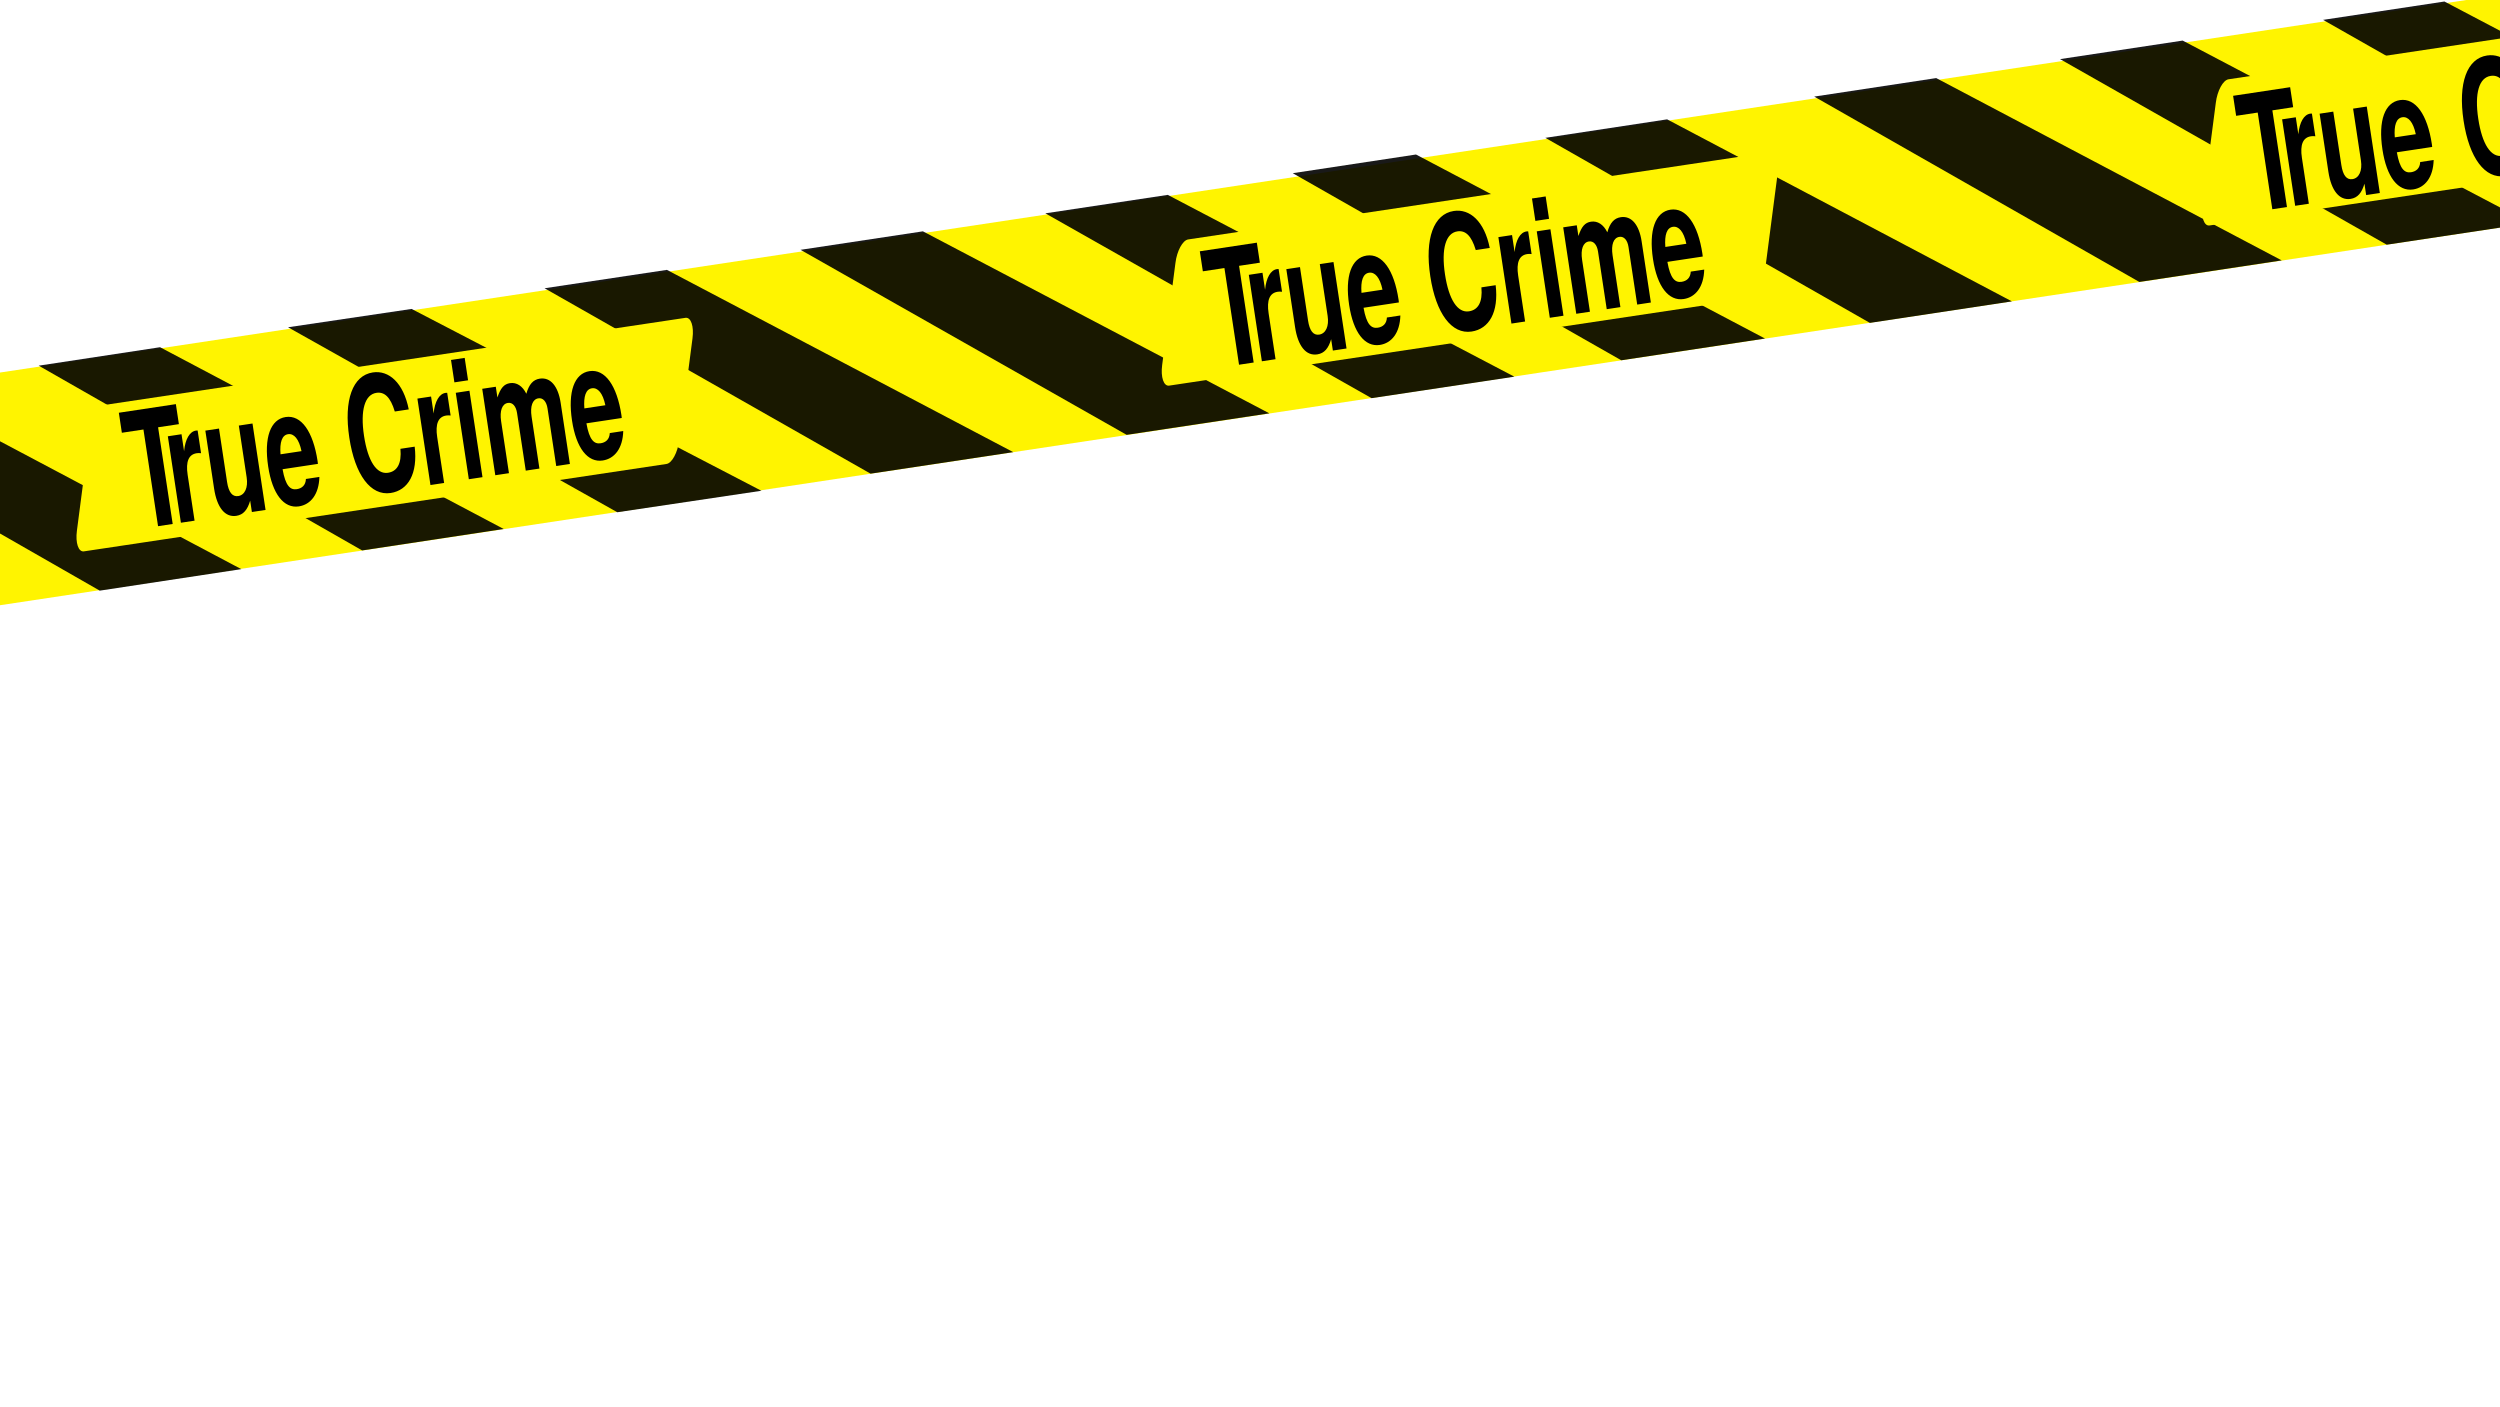
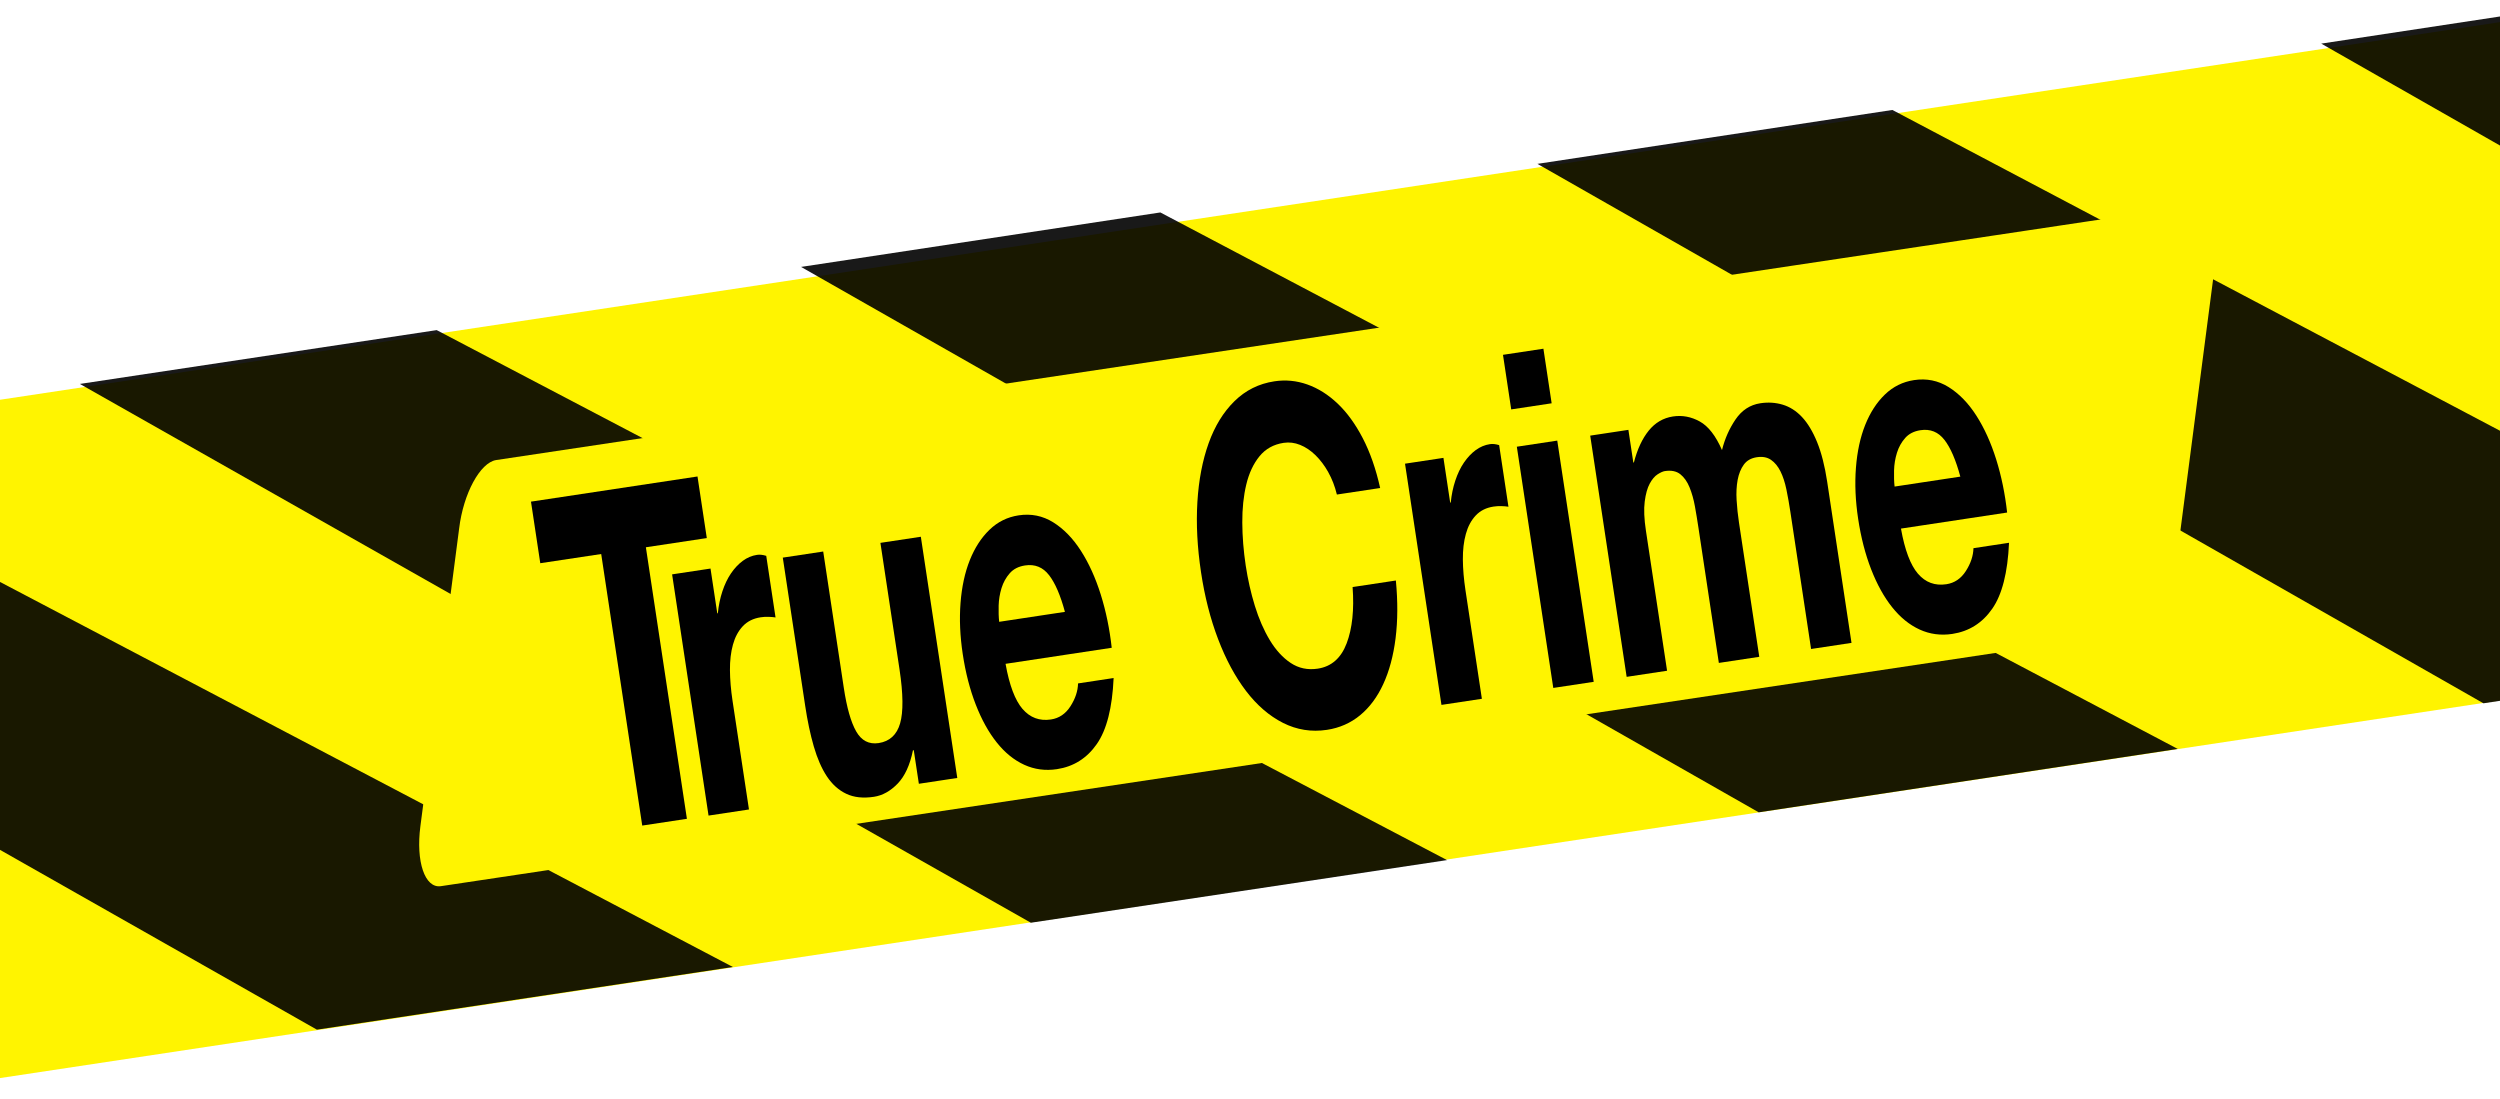
- <svg xmlns="http://www.w3.org/2000/svg" id="Layer_2" data-name="Layer 2" viewBox="0 0 1920 1080">
+ <svg xmlns="http://www.w3.org/2000/svg" id="Layer_2" data-name="Layer 2" viewBox="0 0 658.64 289.51">
  <defs>
    <style>
      .cls-1 {
        fill: #fff400;
      }

-       .cls-2 {
-         letter-spacing: -.07em;
+       .cls-2, .cls-3 {
+         isolation: isolate;
      }

      .cls-3 {
-         font-family: HelveticaNeue-CondensedBold, 'Helvetica Neue';
-         font-size: 124.32px;
-         font-weight: 700;
-       }
- 
-       .cls-4 {
-         isolation: isolate;
        opacity: .9;
      }
    </style>
  </defs>
-   <polygon points="-310.84 296.67 -217.65 282.6 46.31 421.42 -62.47 437.85 -310.84 296.67" />
  <g>
-     <g>
-       <rect class="cls-1" x="-55.07" y="143.31" width="2013.65" height="176.7" transform="translate(-23.93 144.79) rotate(-8.59)" />
-       <polygon class="cls-4" points="29.72 280.83 122.92 266.66 386.82 406.25 278.12 422.74 29.72 280.83" />
-       <polygon class="cls-4" points="-171.78 311.36 -78.58 297.26 185.32 437.1 76.62 453.62 -171.78 311.36" />
-       <polygon class="cls-4" points="221.22 251.34 316.1 237.26 584.75 376.91 474.09 393.41 221.22 251.34" />
-       <polygon class="cls-4" points="418.22 221.38 512.17 207.26 778.17 347.24 668.6 363.78 418.22 221.38" />
-       <polygon class="cls-4" points="614.82 191.86 708.79 177.66 974.86 317.45 865.27 333.96 614.82 191.86" />
-       <polygon class="cls-4" points="802.82 163.84 896.83 149.66 1163.01 289.29 1053.37 305.79 802.82 163.84" />
-       <polygon class="cls-4" points="992.82 133.01 1087.48 118.66 1355.52 260 1245.12 276.7 992.82 133.01" />
-       <polygon class="cls-4" points="1186.82 105.86 1280.34 91.66 1545.13 231.46 1436.06 247.98 1186.82 105.86" />
-       <polygon class="cls-4" points="1393.32 74.18 1487 59.96 1752.36 199.99 1643 216.53 1393.32 74.18" />
-       <polygon class="cls-4" points="1582.12 45.4 1676.29 31.16 1942.92 171.36 1833 187.93 1582.12 45.4" />
-       <polygon class="cls-4" points="1784.12 15.26 1877.32 1.16 2141.22 139.96 2032.42 156.36 1784.12 15.26" />
-       <path class="cls-1" d="m78.96,311.19l447.5-67.1c4.2-.59,6.6,6.45,5.37,15.83l-10.2,78.38c-1.24,9.38-5.6,17.44-9.8,18.03l-447.4,67.12c-4.2.59-6.6-6.45-5.37-15.83l10.2-78.38c1.12-9.28,5.53-17.34,9.71-18.05Z" />
-       <path class="cls-1" d="m912.44,183.9l447.5-67.1c4.2-.59,6.6,6.45,5.37,15.83l-10.2,78.38c-1.24,9.38-5.6,17.44-9.8,18.03l-447.4,67.12c-4.2.59-6.6-6.45-5.37-15.83l10.2-78.38c1.12-9.28,5.53-17.34,9.71-18.05Z" />
-       <path class="cls-1" d="m1711.44,60.9L2158.94-6.2c4.2-.59,6.6,6.45,5.37,15.83l-10.2,78.38c-1.24,9.38-5.6,17.44-9.8,18.03l-447.4,67.12c-4.2.59-6.6-6.45-5.37-15.83l10.2-78.38c1.12-9.28,5.53-17.34,9.71-18.05Z" />
+     <rect class="cls-1" x="-836.85" y="80.65" width="2013.65" height="176.7" transform="translate(-23.34 27.28) rotate(-8.59)" />
+     <polygon class="cls-3" points="-166.96 129.17 -72.99 114.97 193.08 254.76 83.49 271.27 -166.96 129.17" />
+     <polygon class="cls-3" points="21.04 101.15 115.05 86.97 381.23 226.6 271.59 243.1 21.04 101.15" />
+     <polygon class="cls-3" points="211.04 70.32 305.7 55.97 573.74 197.31 463.34 214.01 211.04 70.32" />
+     <polygon class="cls-3" points="405.04 43.17 498.56 28.97 763.35 168.77 654.28 185.29 405.04 43.17" />
+     <polygon class="cls-3" points="611.54 11.49 705.22 -2.73 970.58 137.3 861.22 153.84 611.54 11.49" />
+     <path class="cls-1" d="m130.66,121.21l447.5-67.1c4.2-.59,6.6,6.45,5.37,15.83l-10.2,78.38c-1.24,9.38-5.6,17.44-9.8,18.03L116.13,233.47c-4.2.59-6.6-6.45-5.37-15.83l10.2-78.38c1.12-9.28,5.53-17.34,9.71-18.05h0Z" />
+   </g>
+   <g class="cls-2">
+     <g class="cls-2">
+       <path d="m142.34,148.39l-2.45-16.23,43.87-6.63,2.45,16.23-16.05,2.42,10.81,71.54-11.77,1.78-10.81-71.54-16.05,2.42Z" />
    </g>
-     <text class="cls-3" transform="translate(103.76 406.77) rotate(-8.59) scale(.61 1)">
-       <tspan class="cls-2" x="0" y="0">T</tspan>
-       <tspan x="50.48" y="0">rue Crime</tspan>
-     </text>
-     <text class="cls-3" transform="translate(933.95 282.77) rotate(-8.59) scale(.61 1)">
-       <tspan class="cls-2" x="0" y="0">T</tspan>
-       <tspan x="50.48" y="0">rue Crime</tspan>
-     </text>
-     <text class="cls-3" transform="translate(1727.52 163.36) rotate(-8.59) scale(.61 1)">
-       <tspan class="cls-2" x="0" y="0">T</tspan>
-       <tspan x="50.48" y="0">rue Crime</tspan>
-     </text>
+     <g class="cls-2">
+       <path d="m187.19,149.79l1.78,11.8.15-.02c.2-2.04.6-3.97,1.2-5.78.6-1.81,1.35-3.39,2.27-4.74.92-1.35,1.96-2.45,3.11-3.3,1.15-.84,2.4-1.37,3.75-1.57.7-.11,1.5-.02,2.42.26l2.45,16.23c-.53-.09-1.15-.14-1.86-.16-.72-.02-1.4.02-2.05.12-1.95.29-3.52,1.08-4.71,2.34-1.19,1.27-2.06,2.89-2.6,4.86-.55,1.97-.81,4.21-.79,6.72.02,2.51.25,5.2.68,8.07l4.33,28.64-10.65,1.61-9.6-63.55,10.12-1.53Z" />
+       <path d="m242.08,206.5l-1.34-8.85-.22.03c-.79,3.89-2.14,6.82-4.04,8.78-1.9,1.96-3.98,3.12-6.23,3.46-2.85.43-5.28.17-7.29-.79-2.01-.95-3.71-2.48-5.1-4.57-1.39-2.09-2.54-4.73-3.46-7.9-.92-3.17-1.67-6.73-2.26-10.66l-5.91-39.09,10.65-1.61,5.42,35.89c.79,5.25,1.88,9.08,3.27,11.51,1.39,2.43,3.36,3.45,5.91,3.07,2.9-.44,4.79-2.17,5.66-5.19.87-3.02.82-7.77-.16-14.25l-5.03-33.31,10.65-1.61,9.6,63.55-10.12,1.53Z" />
+       <path d="m269.4,186.78c1.98,2.3,4.48,3.22,7.47,2.77,2.15-.32,3.87-1.48,5.15-3.48,1.28-2,1.95-4,2-6.02l9.37-1.42c-.35,7.85-1.82,13.65-4.43,17.39-2.61,3.75-6.11,5.95-10.5,6.62-3.05.46-5.92.08-8.61-1.15-2.69-1.23-5.11-3.19-7.25-5.88-2.15-2.69-3.99-6.02-5.53-9.98-1.54-3.96-2.69-8.39-3.43-13.31-.72-4.75-.91-9.25-.58-13.49.33-4.24,1.14-7.99,2.44-11.25,1.3-3.25,3.03-5.93,5.19-8.01,2.16-2.09,4.72-3.35,7.67-3.8,3.3-.5,6.33.11,9.1,1.83,2.76,1.72,5.2,4.22,7.31,7.51,2.11,3.29,3.85,7.13,5.23,11.53,1.38,4.4,2.34,9.08,2.89,14.02l-27.97,4.23c1,5.63,2.5,9.6,4.48,11.9Zm6.98-35.25c-1.62-2.1-3.73-2.96-6.33-2.56-1.7.26-3.04.94-4.02,2.05-.98,1.11-1.71,2.42-2.17,3.91-.46,1.5-.72,3.04-.76,4.64-.04,1.6,0,3.02.14,4.25l17.32-2.62c-1.17-4.35-2.56-7.58-4.18-9.68Z" />
+       <path d="m349.94,124.39c-.98-1.74-2.1-3.22-3.36-4.46-1.26-1.23-2.61-2.14-4.05-2.72-1.44-.58-2.89-.76-4.34-.54-2.65.4-4.77,1.58-6.37,3.54-1.6,1.96-2.76,4.44-3.48,7.44-.72,3-1.07,6.34-1.05,10.03.02,3.69.32,7.45.9,11.3.56,3.69,1.36,7.23,2.41,10.64,1.05,3.4,2.36,6.41,3.93,9.02,1.57,2.61,3.41,4.62,5.51,6.02,2.1,1.4,4.48,1.9,7.13,1.5,3.6-.54,6.14-2.77,7.62-6.68,1.48-3.91,2-8.85,1.56-14.82l11.4-1.72c.53,5.54.5,10.61-.08,15.23-.58,4.61-1.66,8.63-3.24,12.06-1.58,3.43-3.62,6.16-6.12,8.22-2.5,2.05-5.4,3.33-8.7,3.83-4.1.62-7.96,0-11.59-1.83-3.63-1.84-6.87-4.64-9.74-8.4-2.87-3.76-5.32-8.31-7.36-13.66-2.04-5.35-3.54-11.22-4.5-17.61-.99-6.55-1.31-12.73-.96-18.53.35-5.79,1.34-10.95,2.96-15.47,1.62-4.52,3.88-8.21,6.8-11.08,2.92-2.87,6.42-4.62,10.52-5.24,2.95-.45,5.84-.17,8.68.83,2.83,1,5.49,2.67,7.97,5.02,2.48,2.35,4.69,5.39,6.63,9.12,1.94,3.73,3.47,8.11,4.59,13.14l-11.4,1.72c-.53-2.18-1.29-4.14-2.27-5.88Z" />
+       <path d="m380.28,120.62l1.78,11.8.15-.02c.2-2.04.6-3.97,1.2-5.78.6-1.81,1.35-3.39,2.27-4.74.92-1.35,1.96-2.45,3.11-3.3,1.15-.84,2.4-1.37,3.75-1.57.7-.11,1.5-.02,2.42.26l2.45,16.23c-.53-.09-1.15-.14-1.86-.16-.72-.02-1.4.02-2.05.12-1.95.29-3.52,1.08-4.71,2.35-1.19,1.27-2.06,2.89-2.6,4.86-.55,1.97-.81,4.21-.79,6.72.02,2.51.25,5.2.68,8.07l4.33,28.64-10.65,1.61-9.6-63.55,10.12-1.53Z" />
+       <path d="m398.14,107.86l-2.17-14.38,10.65-1.61,2.17,14.38-10.65,1.61Zm12.13,8.22l9.6,63.55-10.65,1.61-9.6-63.55,10.65-1.61Z" />
+       <path d="m429.01,113.26l1.3,8.6.15-.02c.9-3.49,2.21-6.28,3.91-8.39,1.7-2.1,3.83-3.34,6.38-3.73,2.45-.37,4.8.07,7.06,1.32,2.26,1.25,4.21,3.76,5.86,7.54.73-2.96,1.92-5.65,3.57-8.08,1.65-2.43,3.83-3.85,6.53-4.26,2.05-.31,4.01-.19,5.88.37,1.87.56,3.57,1.64,5.09,3.25,1.52,1.62,2.85,3.83,3.99,6.63,1.14,2.81,2.02,6.26,2.64,10.35l6.42,42.53-10.65,1.61-5.44-36.02c-.32-2.13-.67-4.13-1.06-6-.39-1.87-.91-3.47-1.57-4.79-.66-1.32-1.49-2.33-2.49-3.02-1-.69-2.25-.92-3.75-.69s-2.64.88-3.42,1.96c-.78,1.08-1.32,2.42-1.62,4.02-.29,1.6-.39,3.37-.27,5.32.12,1.95.32,3.91.62,5.88l5.35,35.4-10.65,1.61-5.38-35.65c-.28-1.88-.59-3.75-.92-5.58-.33-1.84-.8-3.5-1.41-5.01-.61-1.5-1.42-2.66-2.44-3.47-1.02-.81-2.38-1.09-4.08-.83-.5.08-1.13.36-1.9.85-.77.49-1.46,1.31-2.08,2.45-.62,1.14-1.06,2.72-1.32,4.73-.26,2.01-.15,4.57.32,7.69l5.57,36.88-10.65,1.61-9.6-63.55,10.05-1.52Z" />
+       <path d="m505.3,151.15c1.98,2.3,4.47,3.22,7.47,2.77,2.15-.32,3.87-1.48,5.15-3.48,1.28-2,1.95-4,2-6.02l9.37-1.42c-.35,7.85-1.82,13.65-4.43,17.39-2.61,3.75-6.11,5.95-10.5,6.62-3.05.46-5.92.08-8.61-1.15-2.69-1.23-5.11-3.19-7.25-5.88-2.15-2.69-3.99-6.02-5.53-9.98-1.54-3.96-2.69-8.4-3.43-13.31-.72-4.75-.91-9.25-.58-13.49.33-4.24,1.14-7.99,2.44-11.25,1.3-3.25,3.03-5.93,5.19-8.01,2.16-2.09,4.72-3.35,7.67-3.8,3.3-.5,6.33.11,9.1,1.83,2.76,1.72,5.2,4.22,7.31,7.51,2.11,3.29,3.85,7.13,5.23,11.53,1.38,4.4,2.34,9.08,2.89,14.02l-27.97,4.23c1,5.63,2.5,9.6,4.48,11.9Zm6.98-35.25c-1.62-2.1-3.73-2.96-6.33-2.56-1.7.26-3.04.94-4.02,2.05-.98,1.11-1.71,2.42-2.17,3.91-.46,1.5-.72,3.04-.76,4.64-.04,1.6,0,3.02.14,4.25l17.32-2.62c-1.17-4.35-2.56-7.58-4.18-9.68Z" />
+     </g>
  </g>
</svg>
